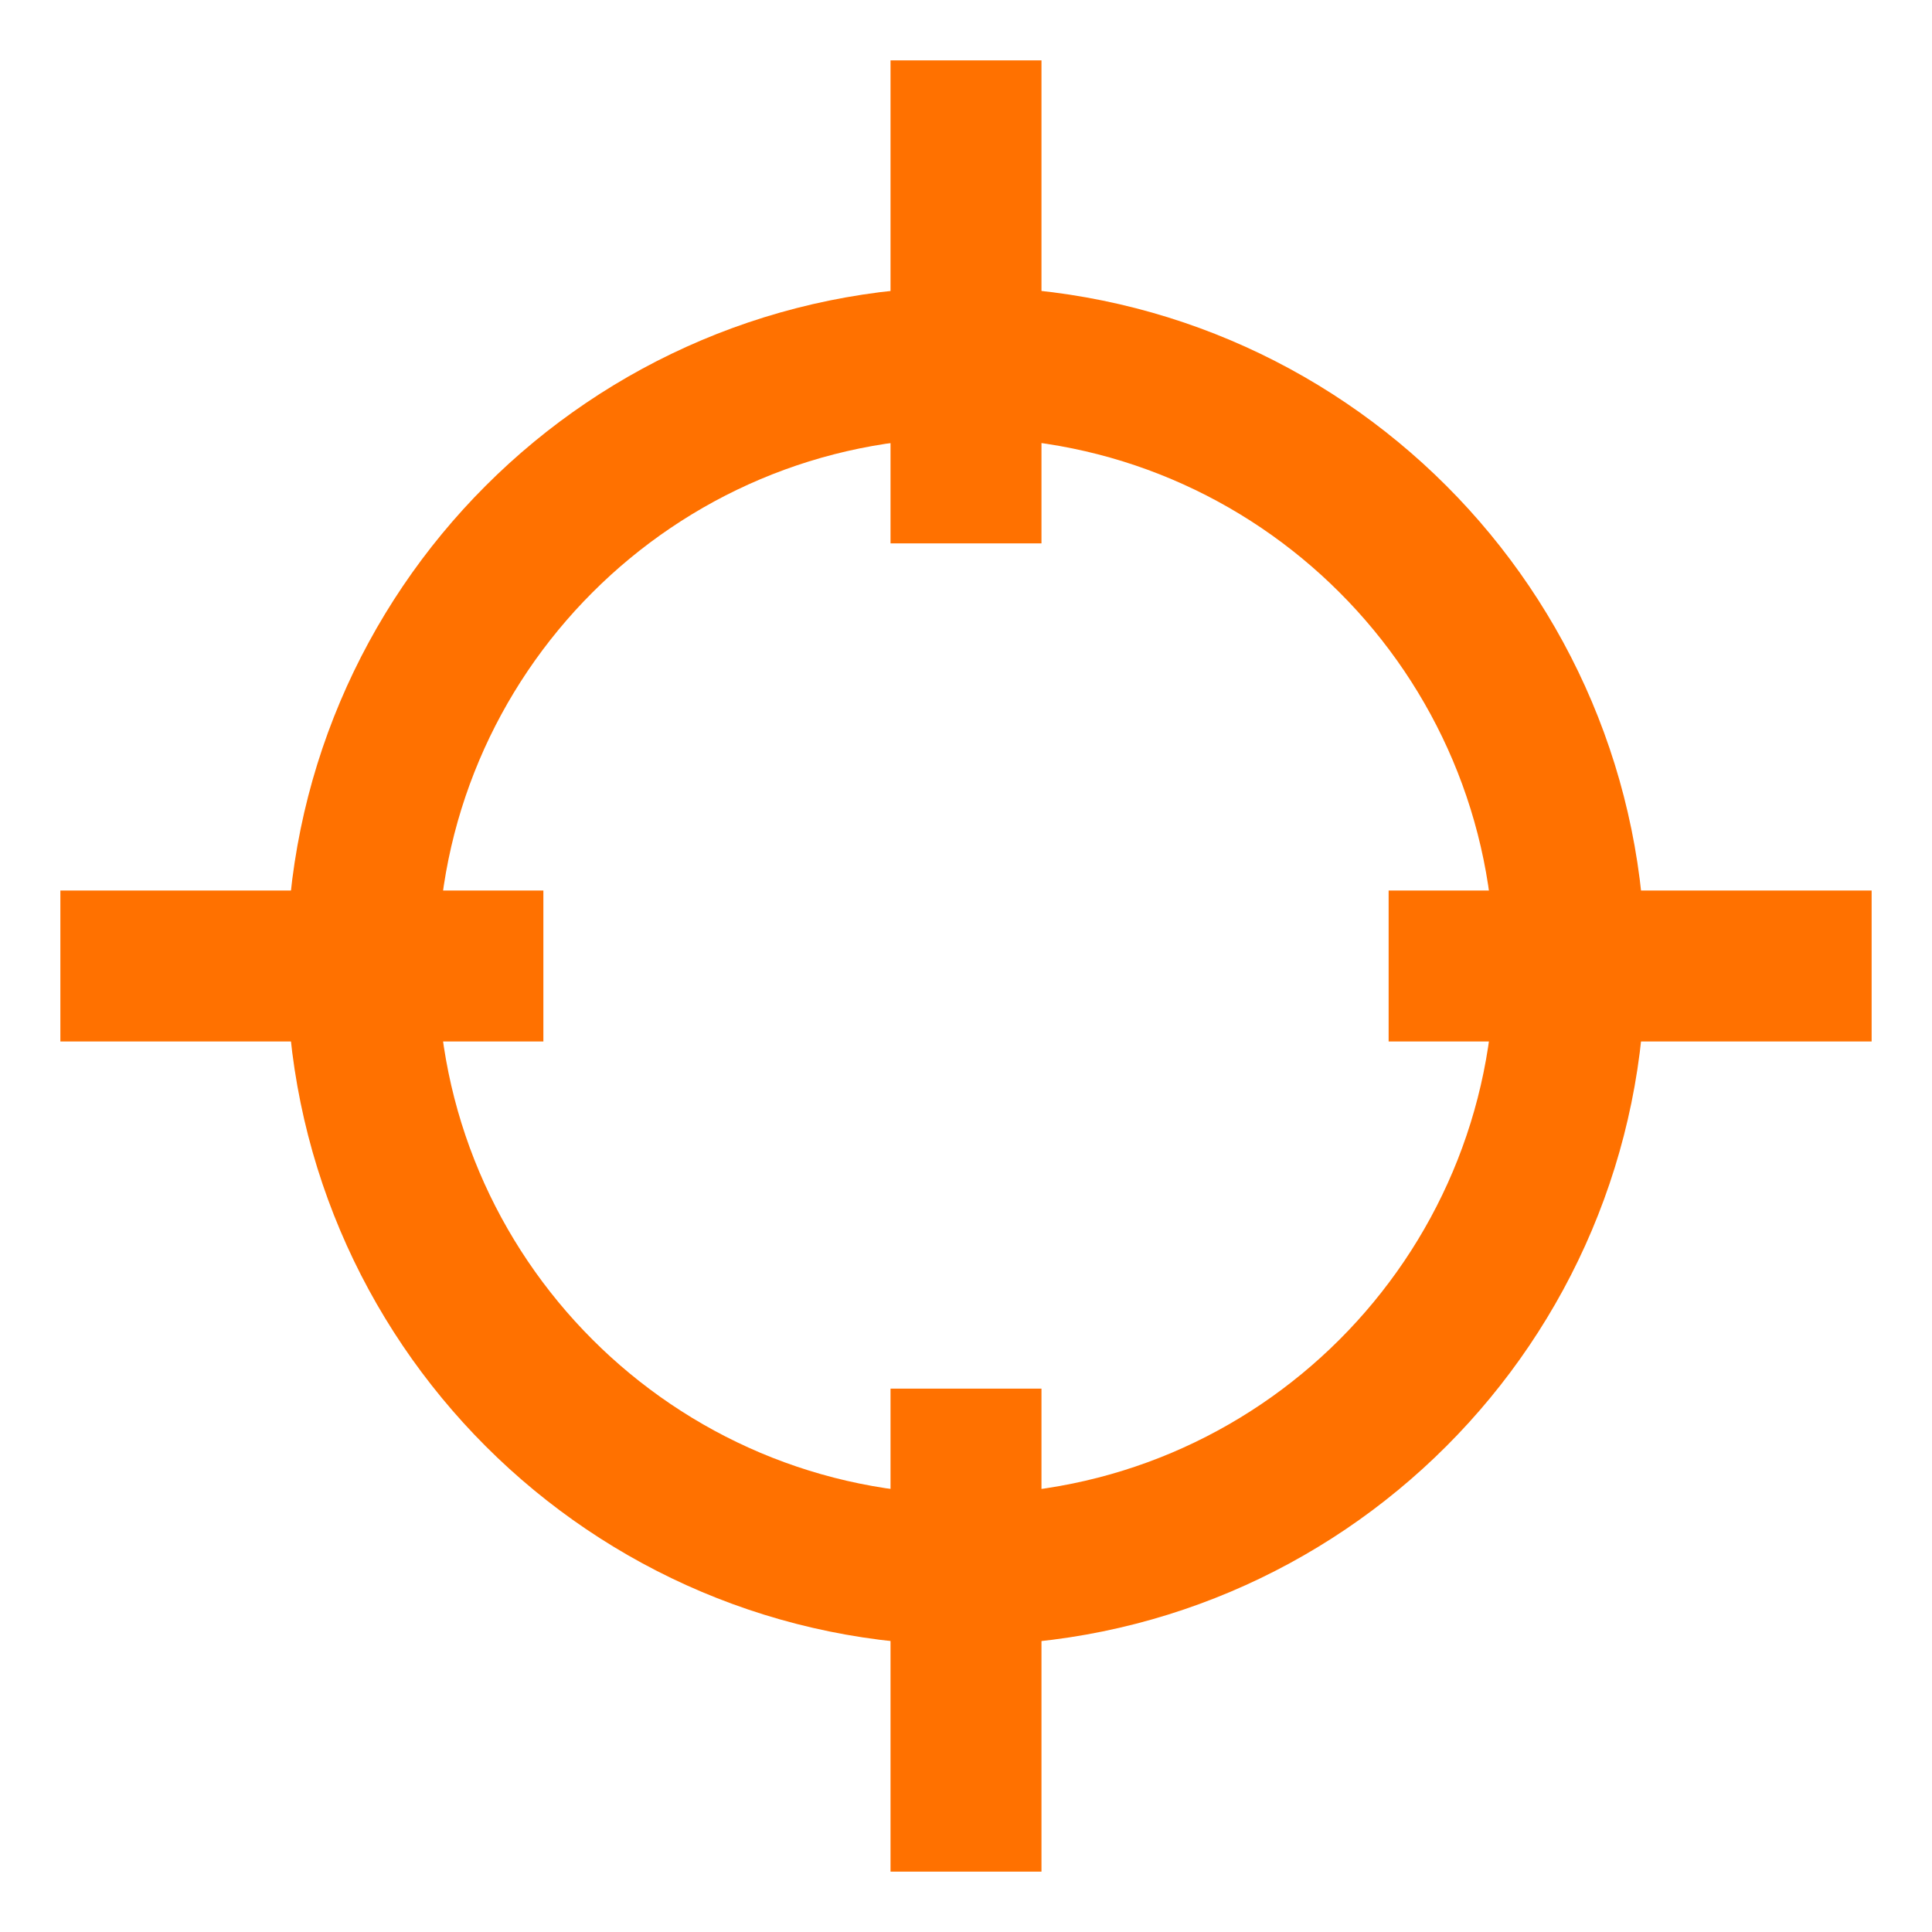
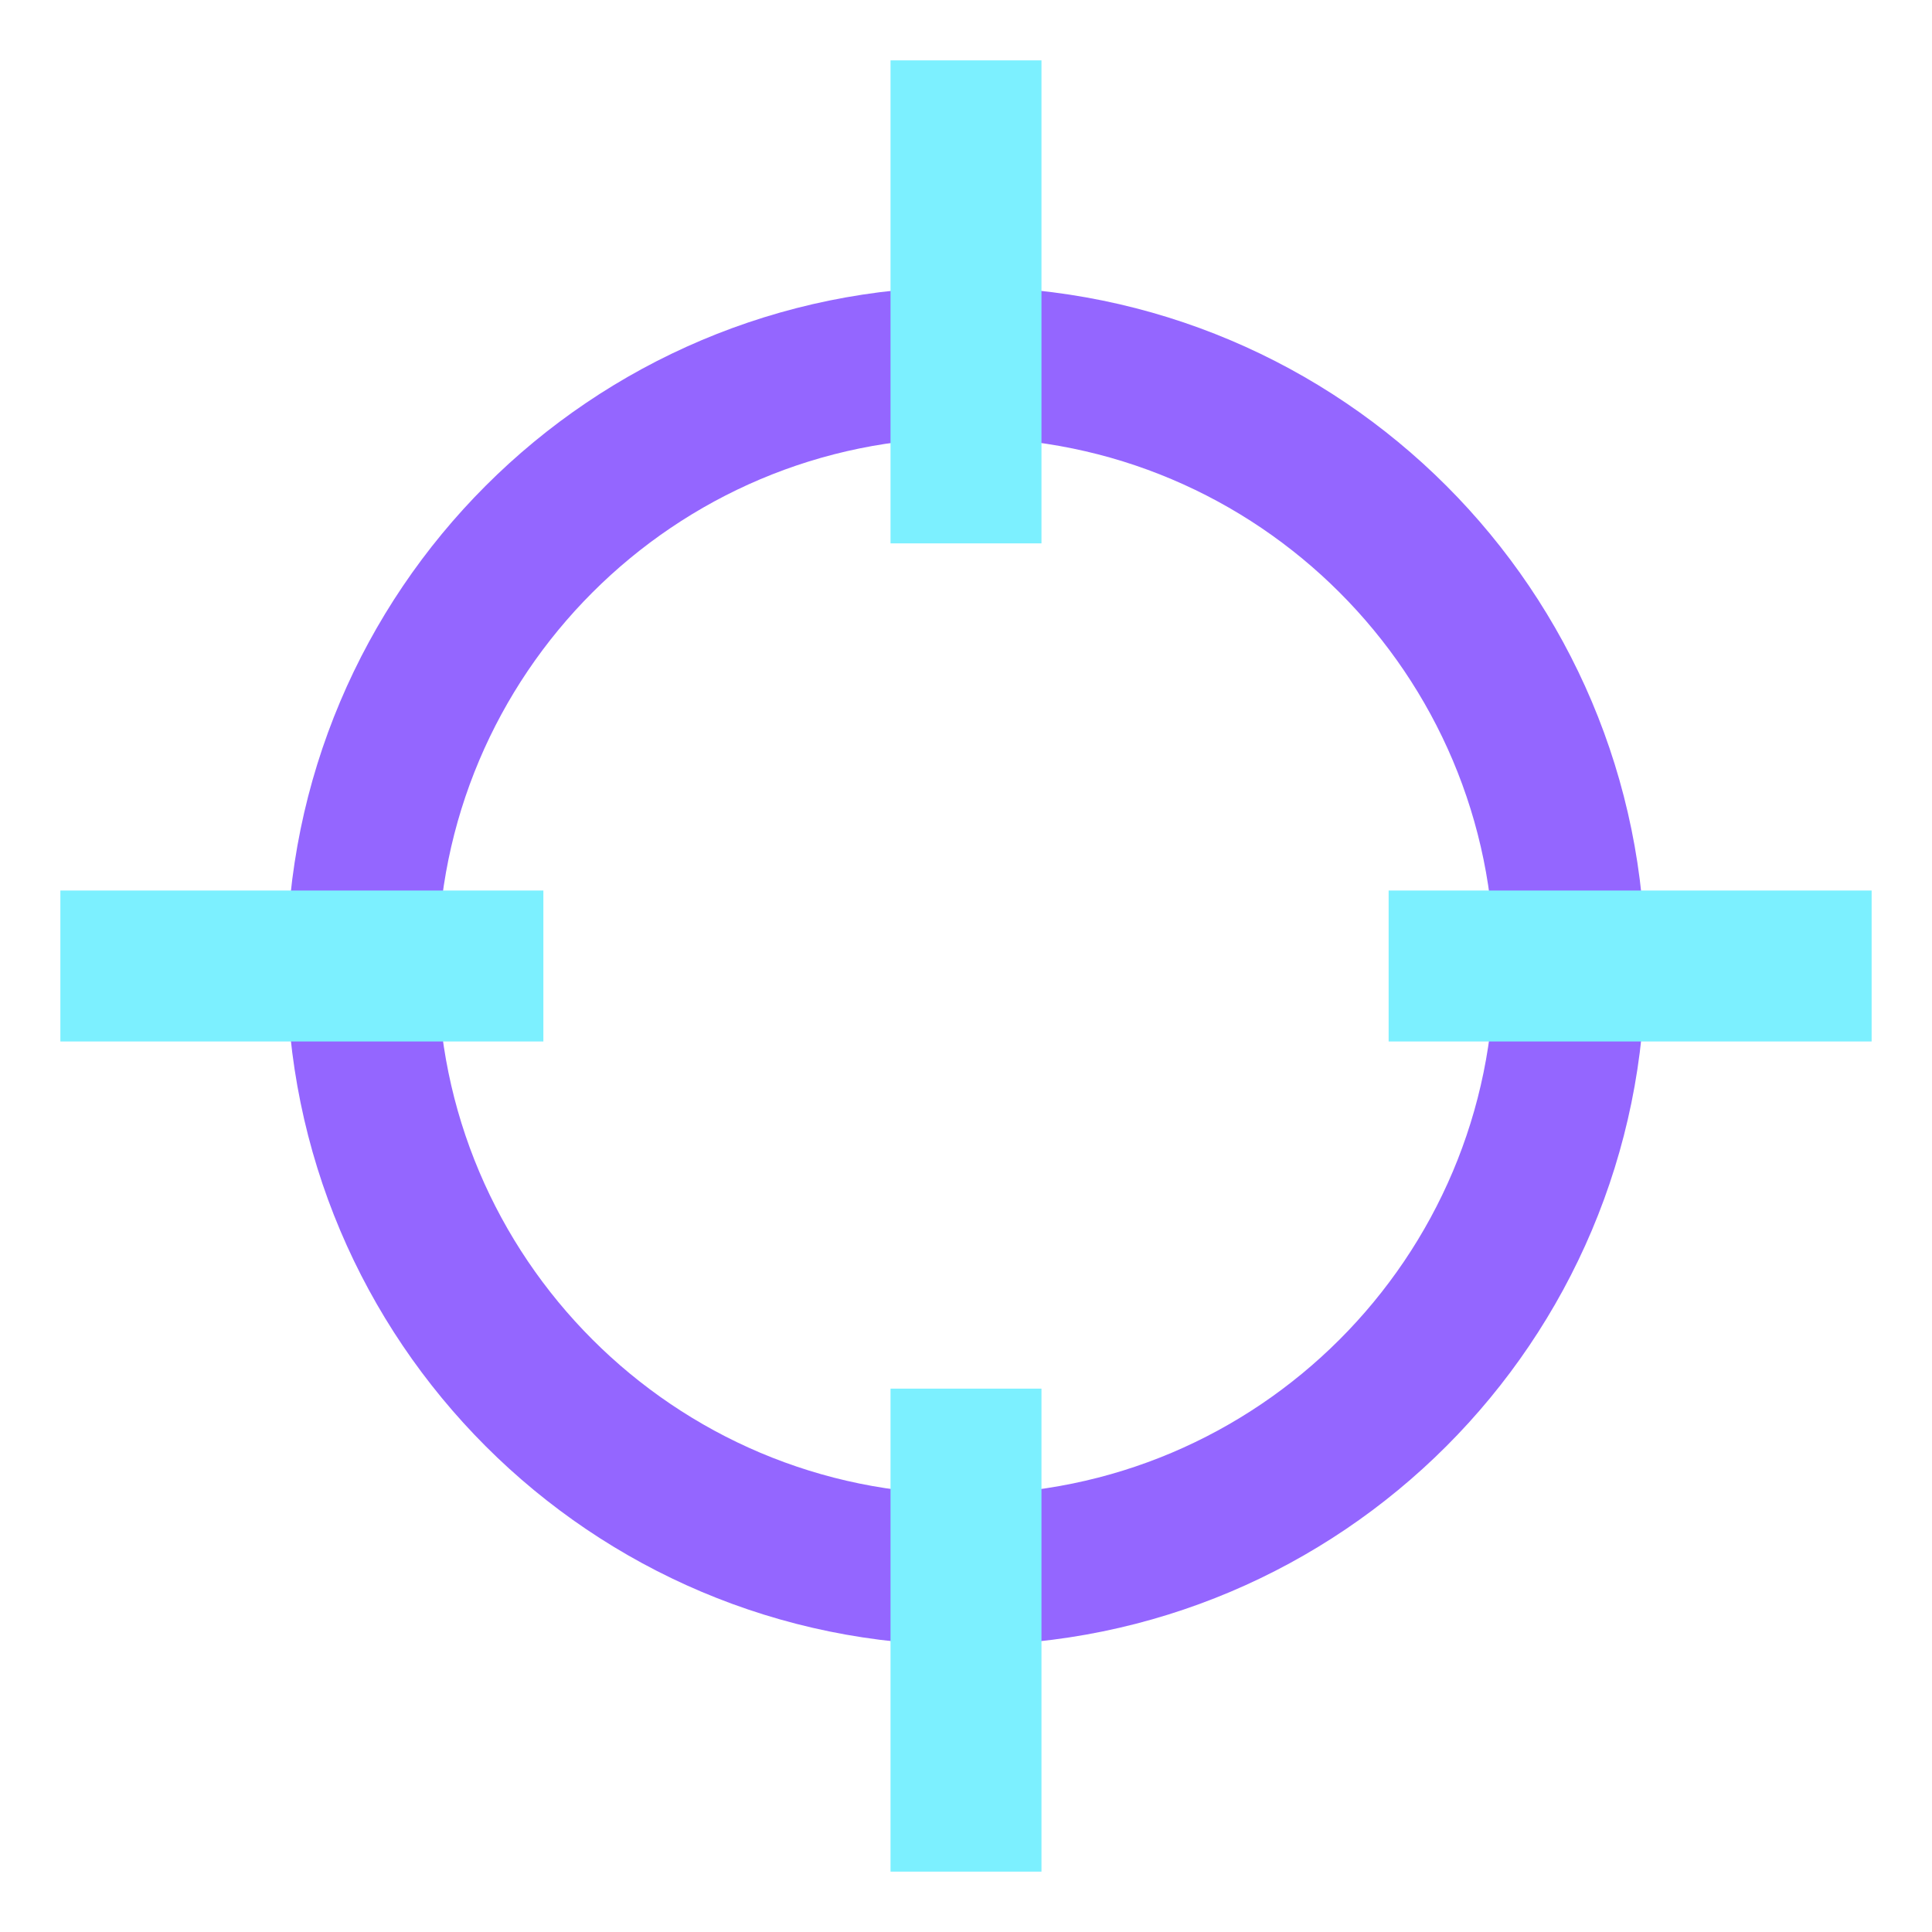
<svg xmlns="http://www.w3.org/2000/svg" viewBox="0 0 32 32">
-   <circle cx="16" cy="16" r="10" fill="none" stroke="#ff7100" stroke-width="2.5" />
-   <path d="M16 1v8M16 23v8M1 16h8M23 16h8" stroke="#ff7100" stroke-width="2.5" />
+   <circle cx="16" cy="16" r="10" fill="none" stroke="#9466ff" stroke-width="2.5" />
+   <path d="M16 1v8M16 23v8M1 16h8M23 16h8" stroke="#7cf0ff" stroke-width="2.5" />
</svg>
